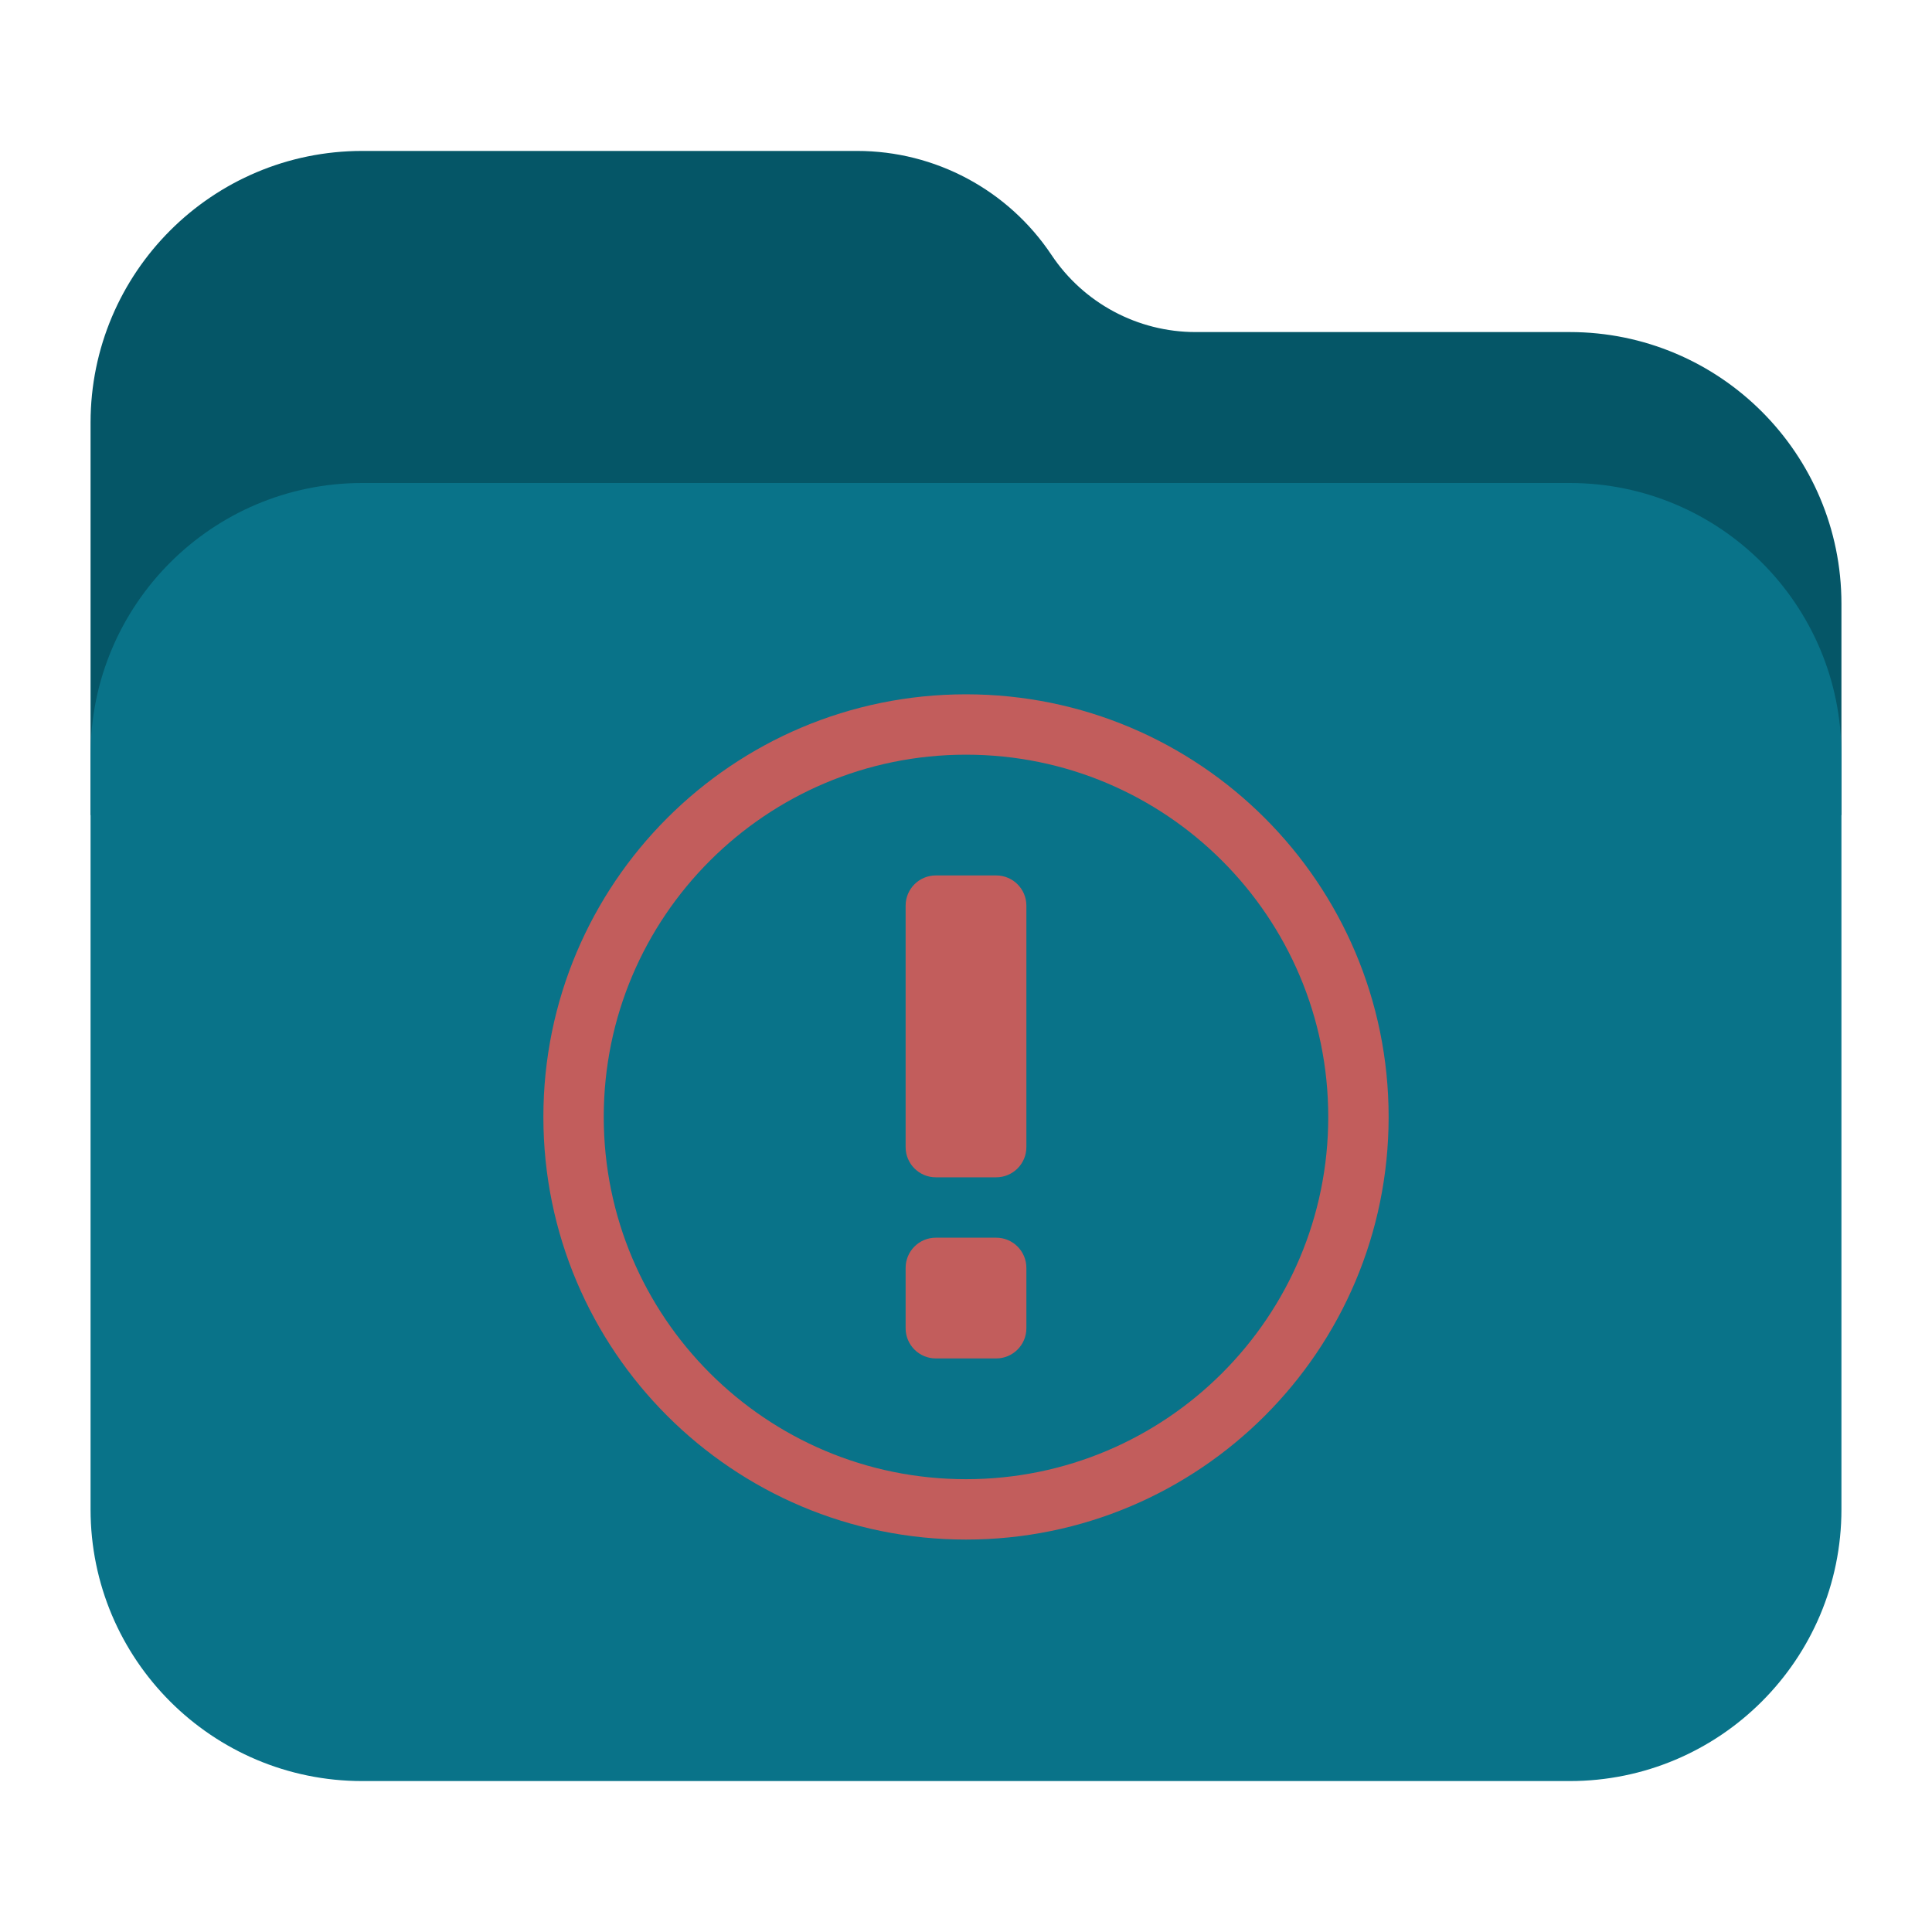
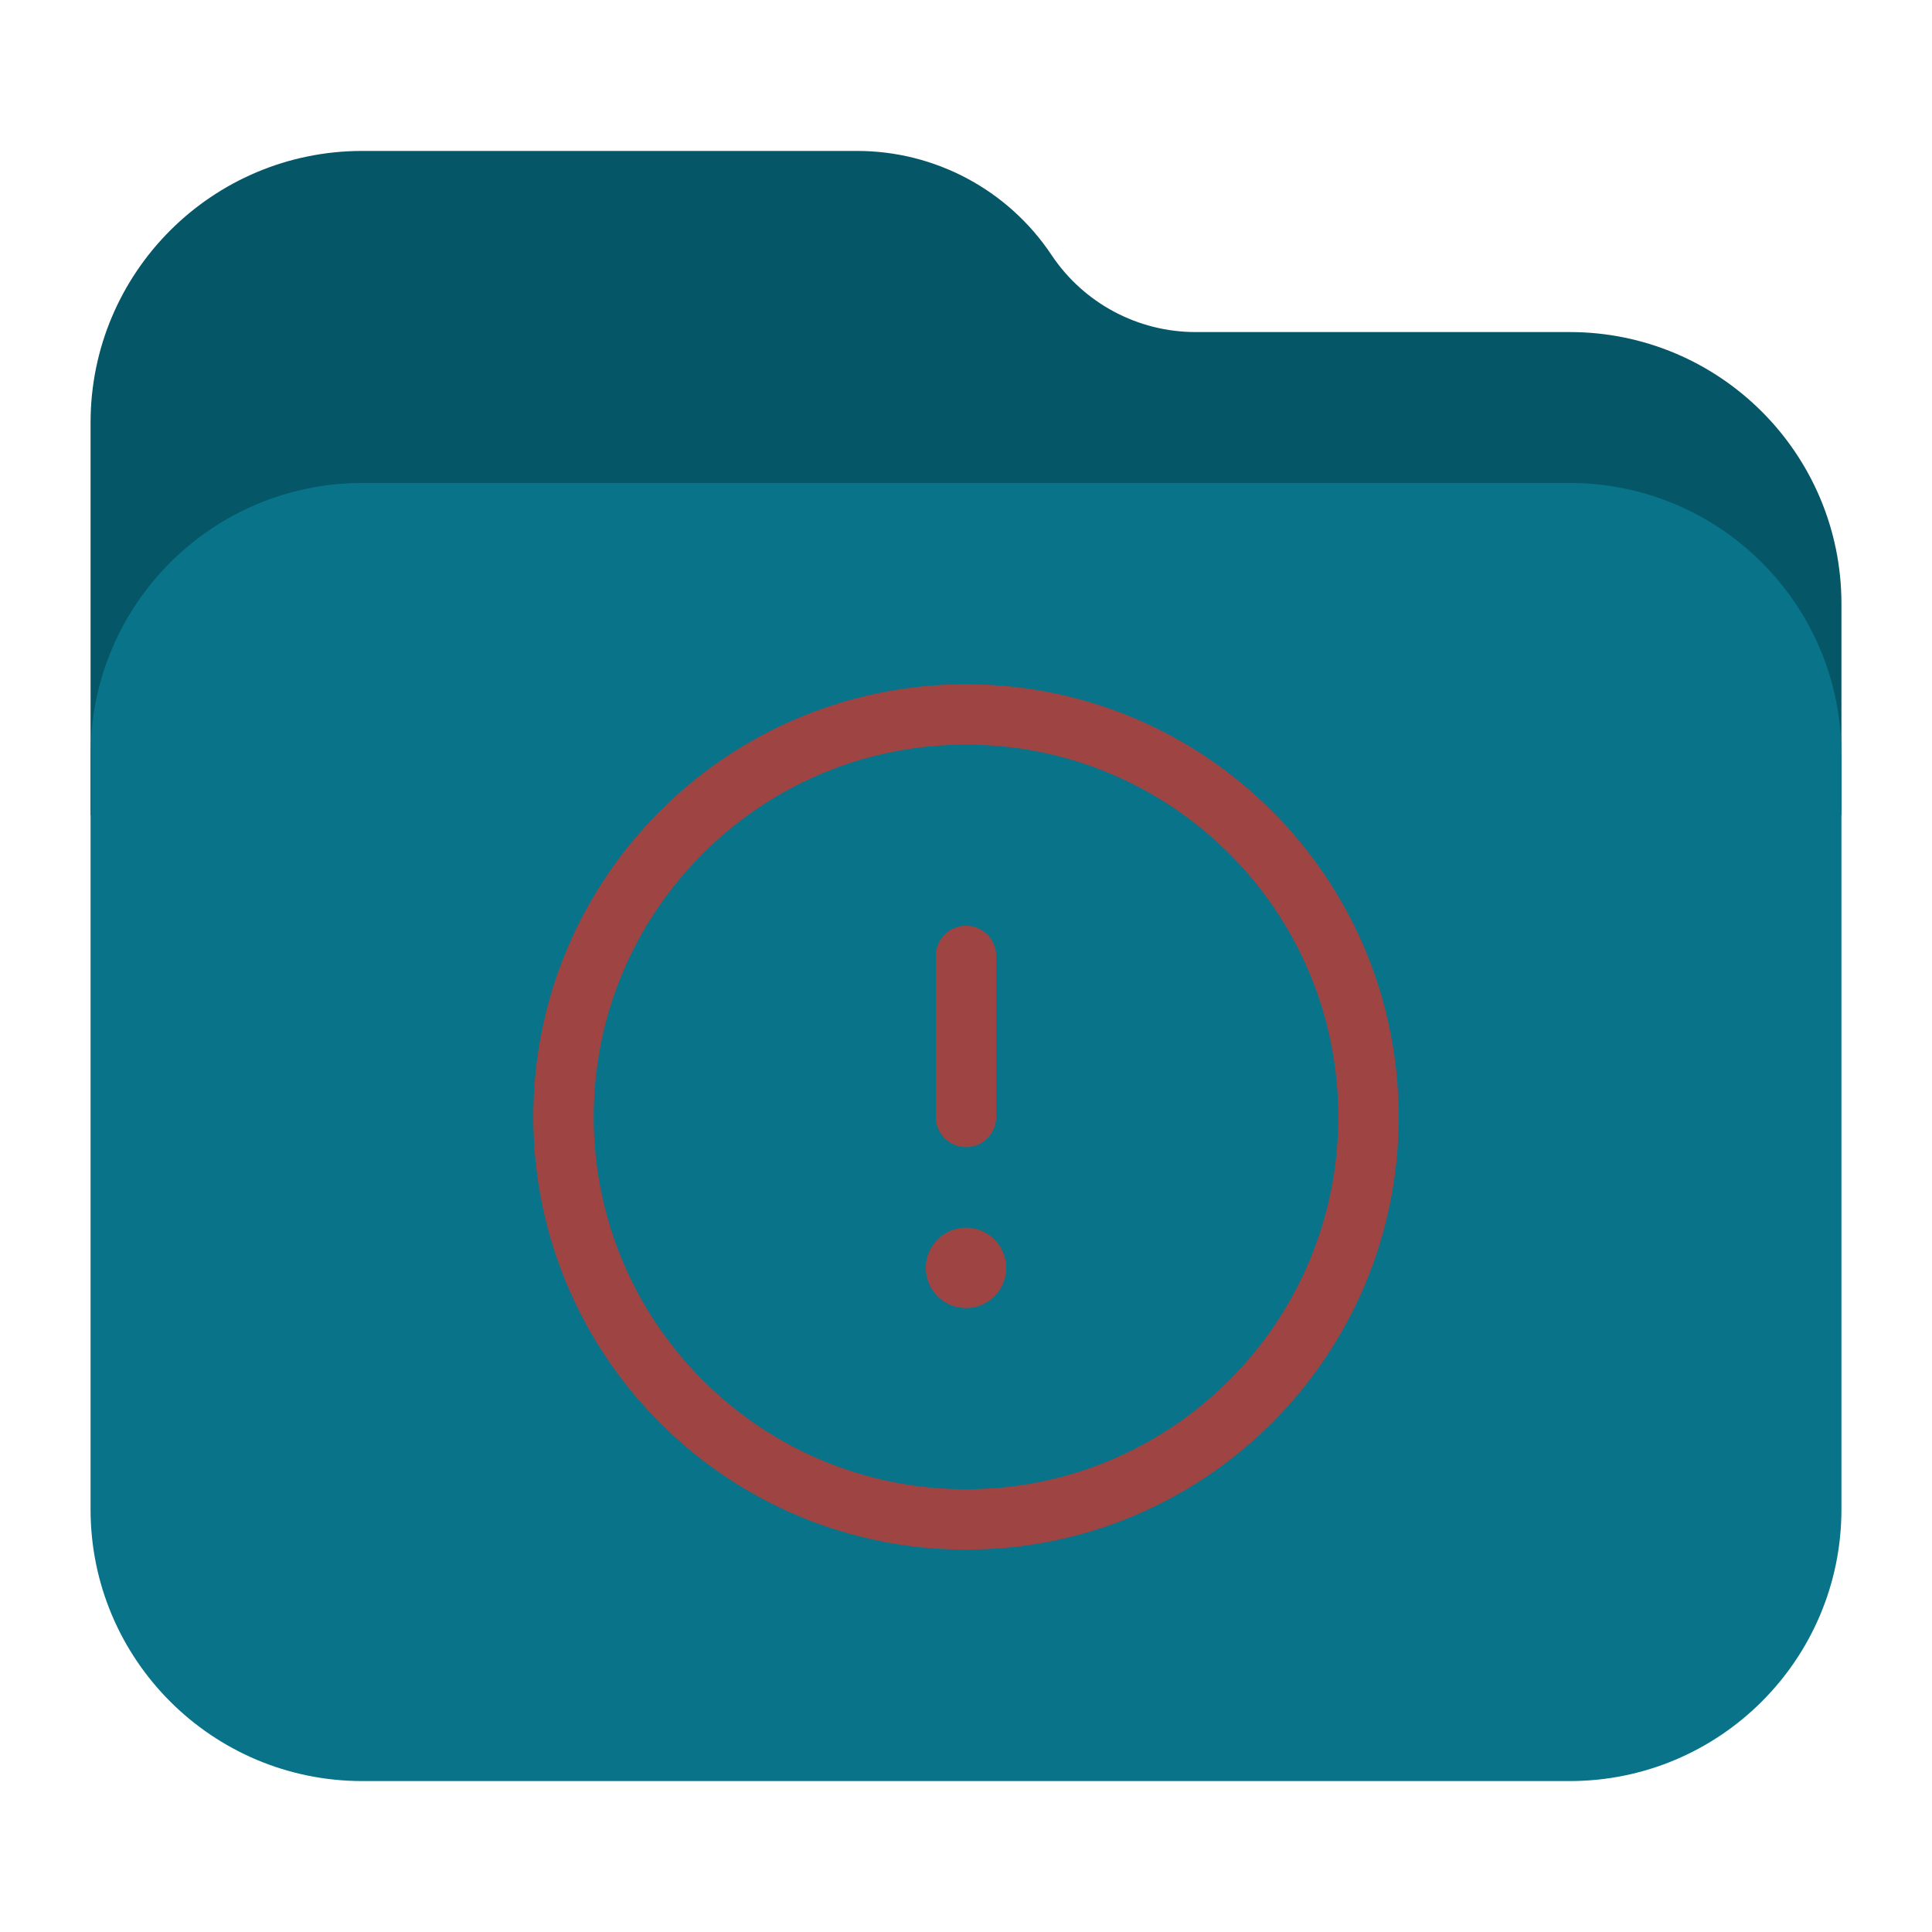
<svg xmlns="http://www.w3.org/2000/svg" viewBox="0 0 64 64" fill="none">
  <path d="M4 14C4 9.582 7.582 6 12 6H28.394C30.647 6 32.751 7.126 34 9C35.249 10.874 37.353 12 39.606 12H52C56.418 12 60 15.582 60 20V26H4V14Z" stroke="#055667" stroke-width="2" fill="#055667" />
  <path d="M4 25C4 20.582 7.582 17 12 17H32H52C56.418 17 60 20.582 60 25V50C60 54.418 56.418 58 52 58H12C7.582 58 4 54.418 4 50V25Z" stroke="#097389" stroke-width="2" fill="#097389" />
-   <g transform="translate(32 37) scale(1.333333) translate(-32 -37)">
-     <circle cx="32" cy="37" r="9.75" stroke="#c25d5c" stroke-width="1.5" />
-     <rect x="30.5" y="31" width="3" height="7.5" rx="0.75" fill="#c25d5c" />
-     <rect x="30.5" y="40" width="3" height="3" rx="0.75" fill="#c25d5c" />
+   <g transform="translate(16 21) scale(1.333333)" fill="none" stroke="#9e4443" stroke-width="1.5" stroke-linecap="round" stroke-linejoin="round">
+     <circle cx="12" cy="12" r="10" />
+     <path d="M12 8V12" />
+     <path d="M12.125 15.75H12M12.25 15.75C12.25 15.888 12.138 16 12 16C11.862 16 11.75 15.888 11.75 15.75C11.75 15.612 11.862 15.5 12 15.5C12.138 15.5 12.25 15.612 12.25 15.75Z" />
  </g>
</svg>
